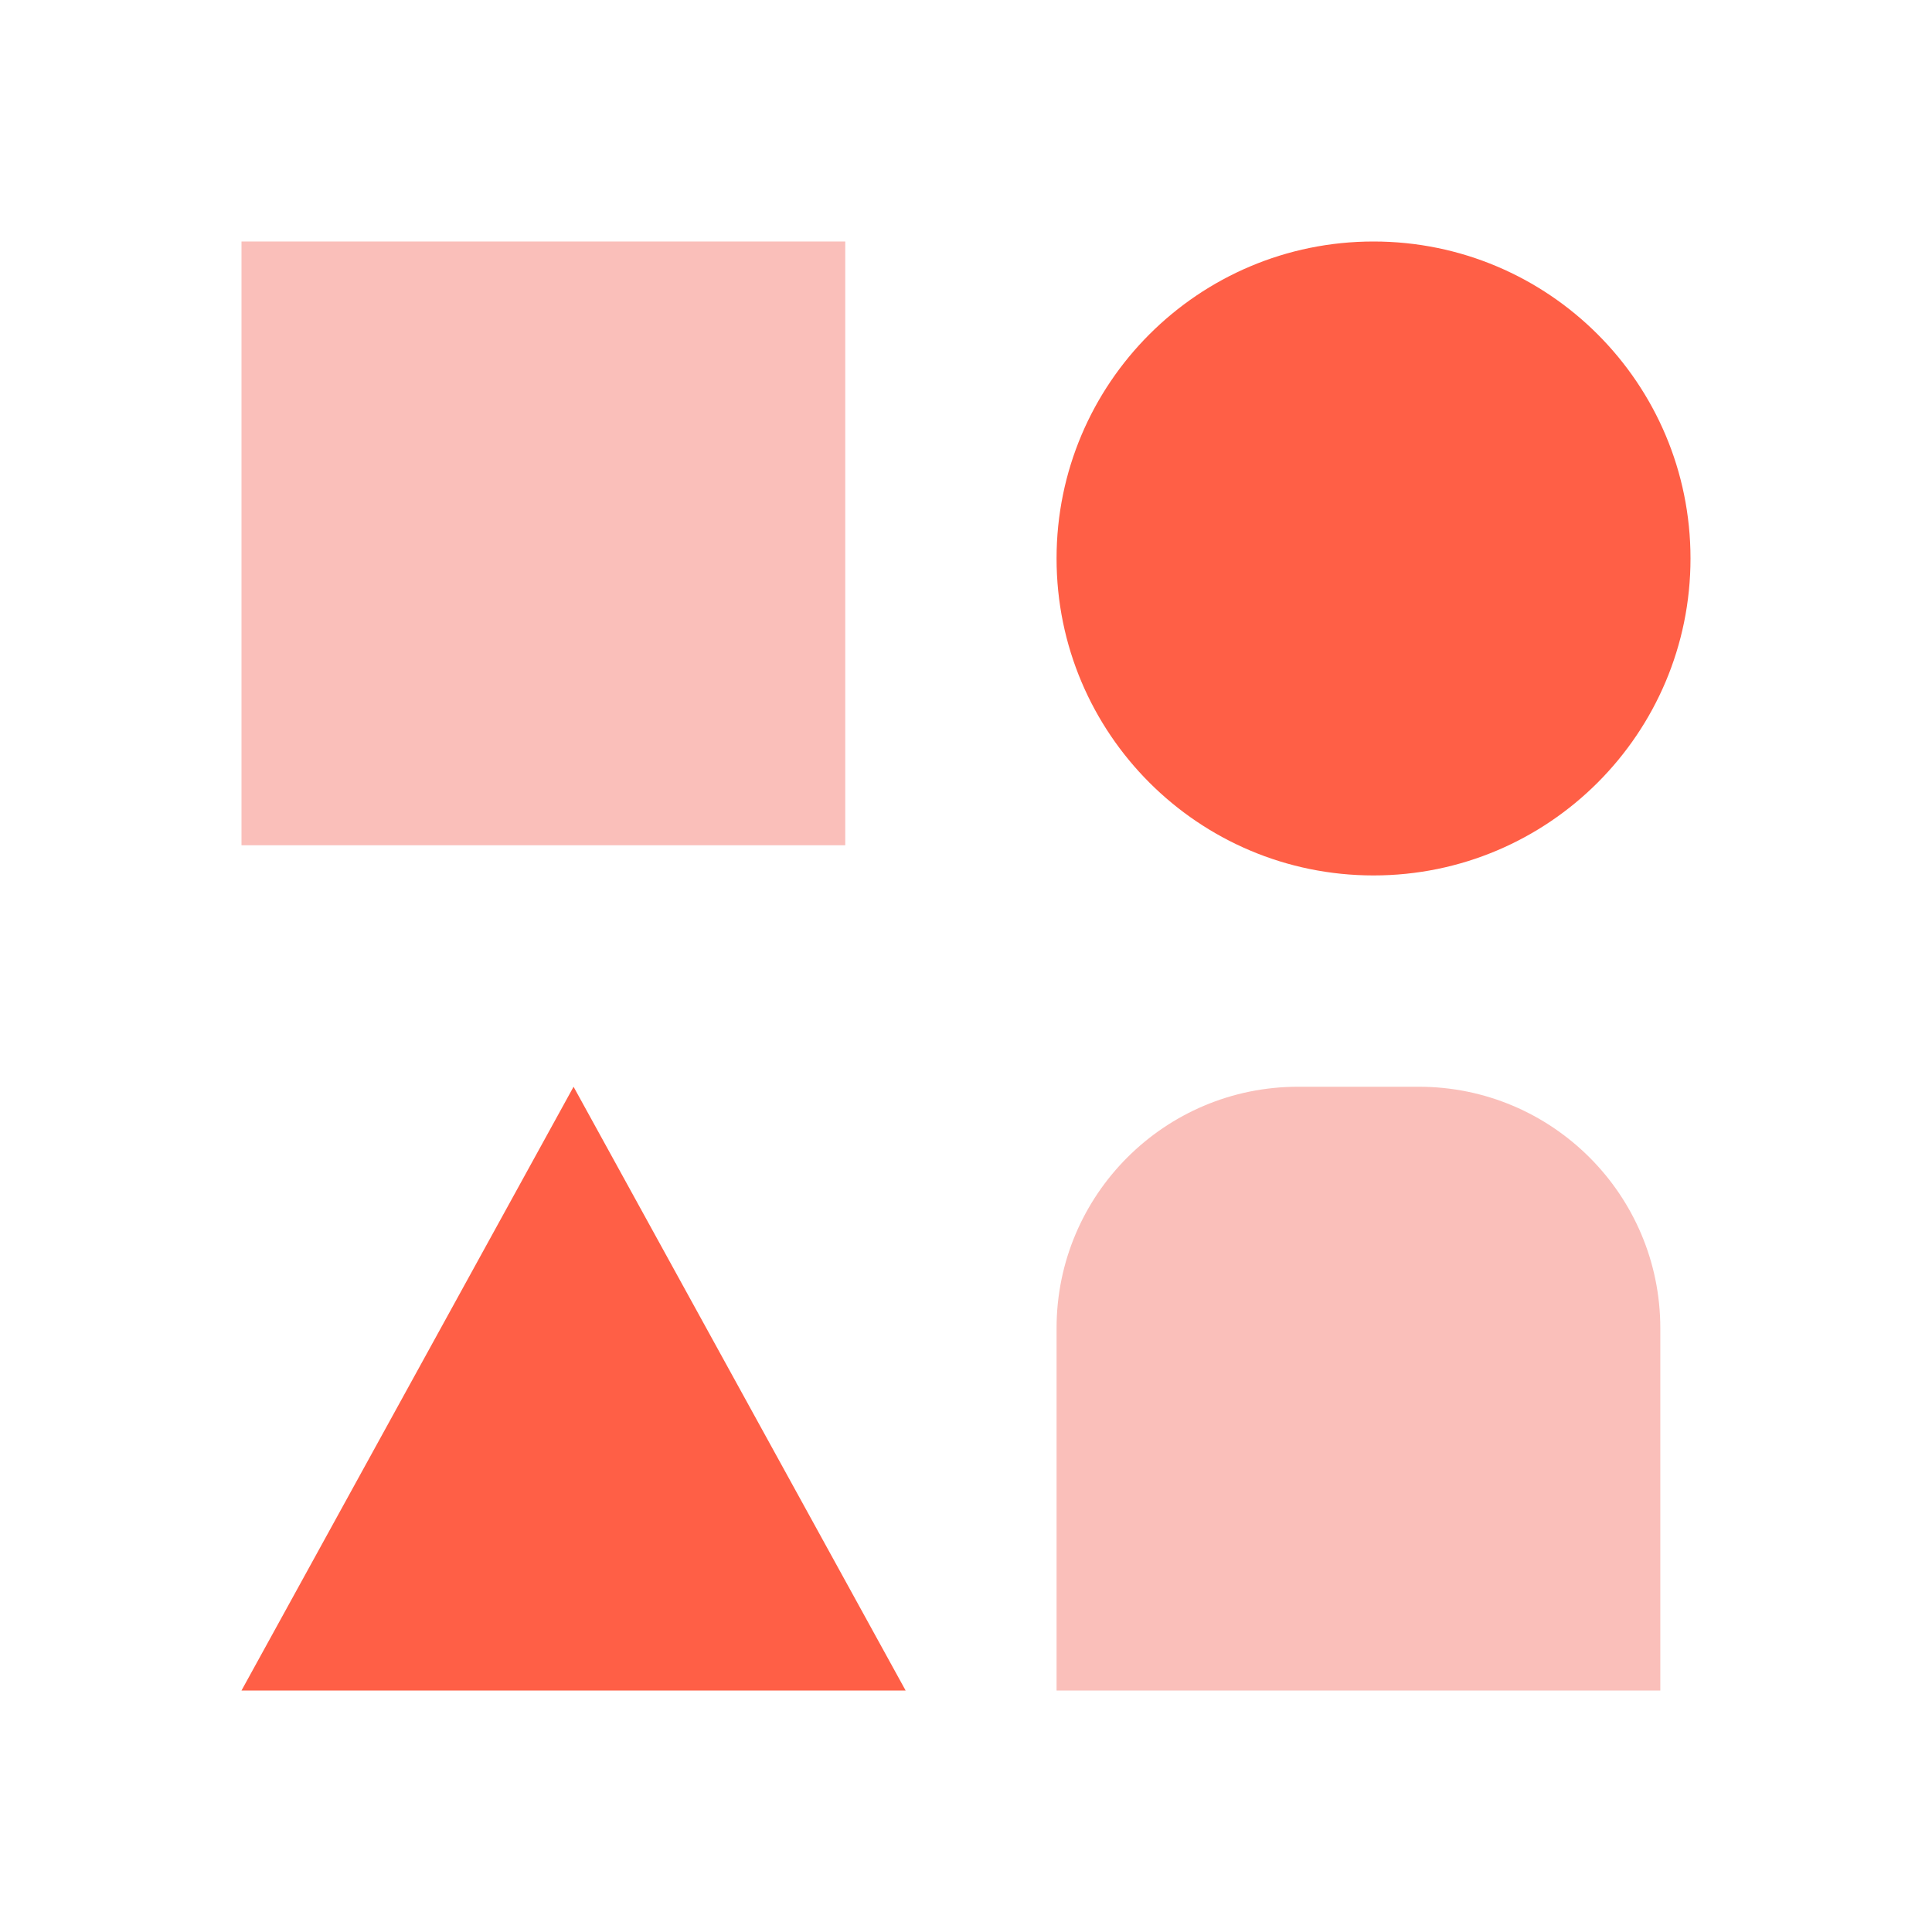
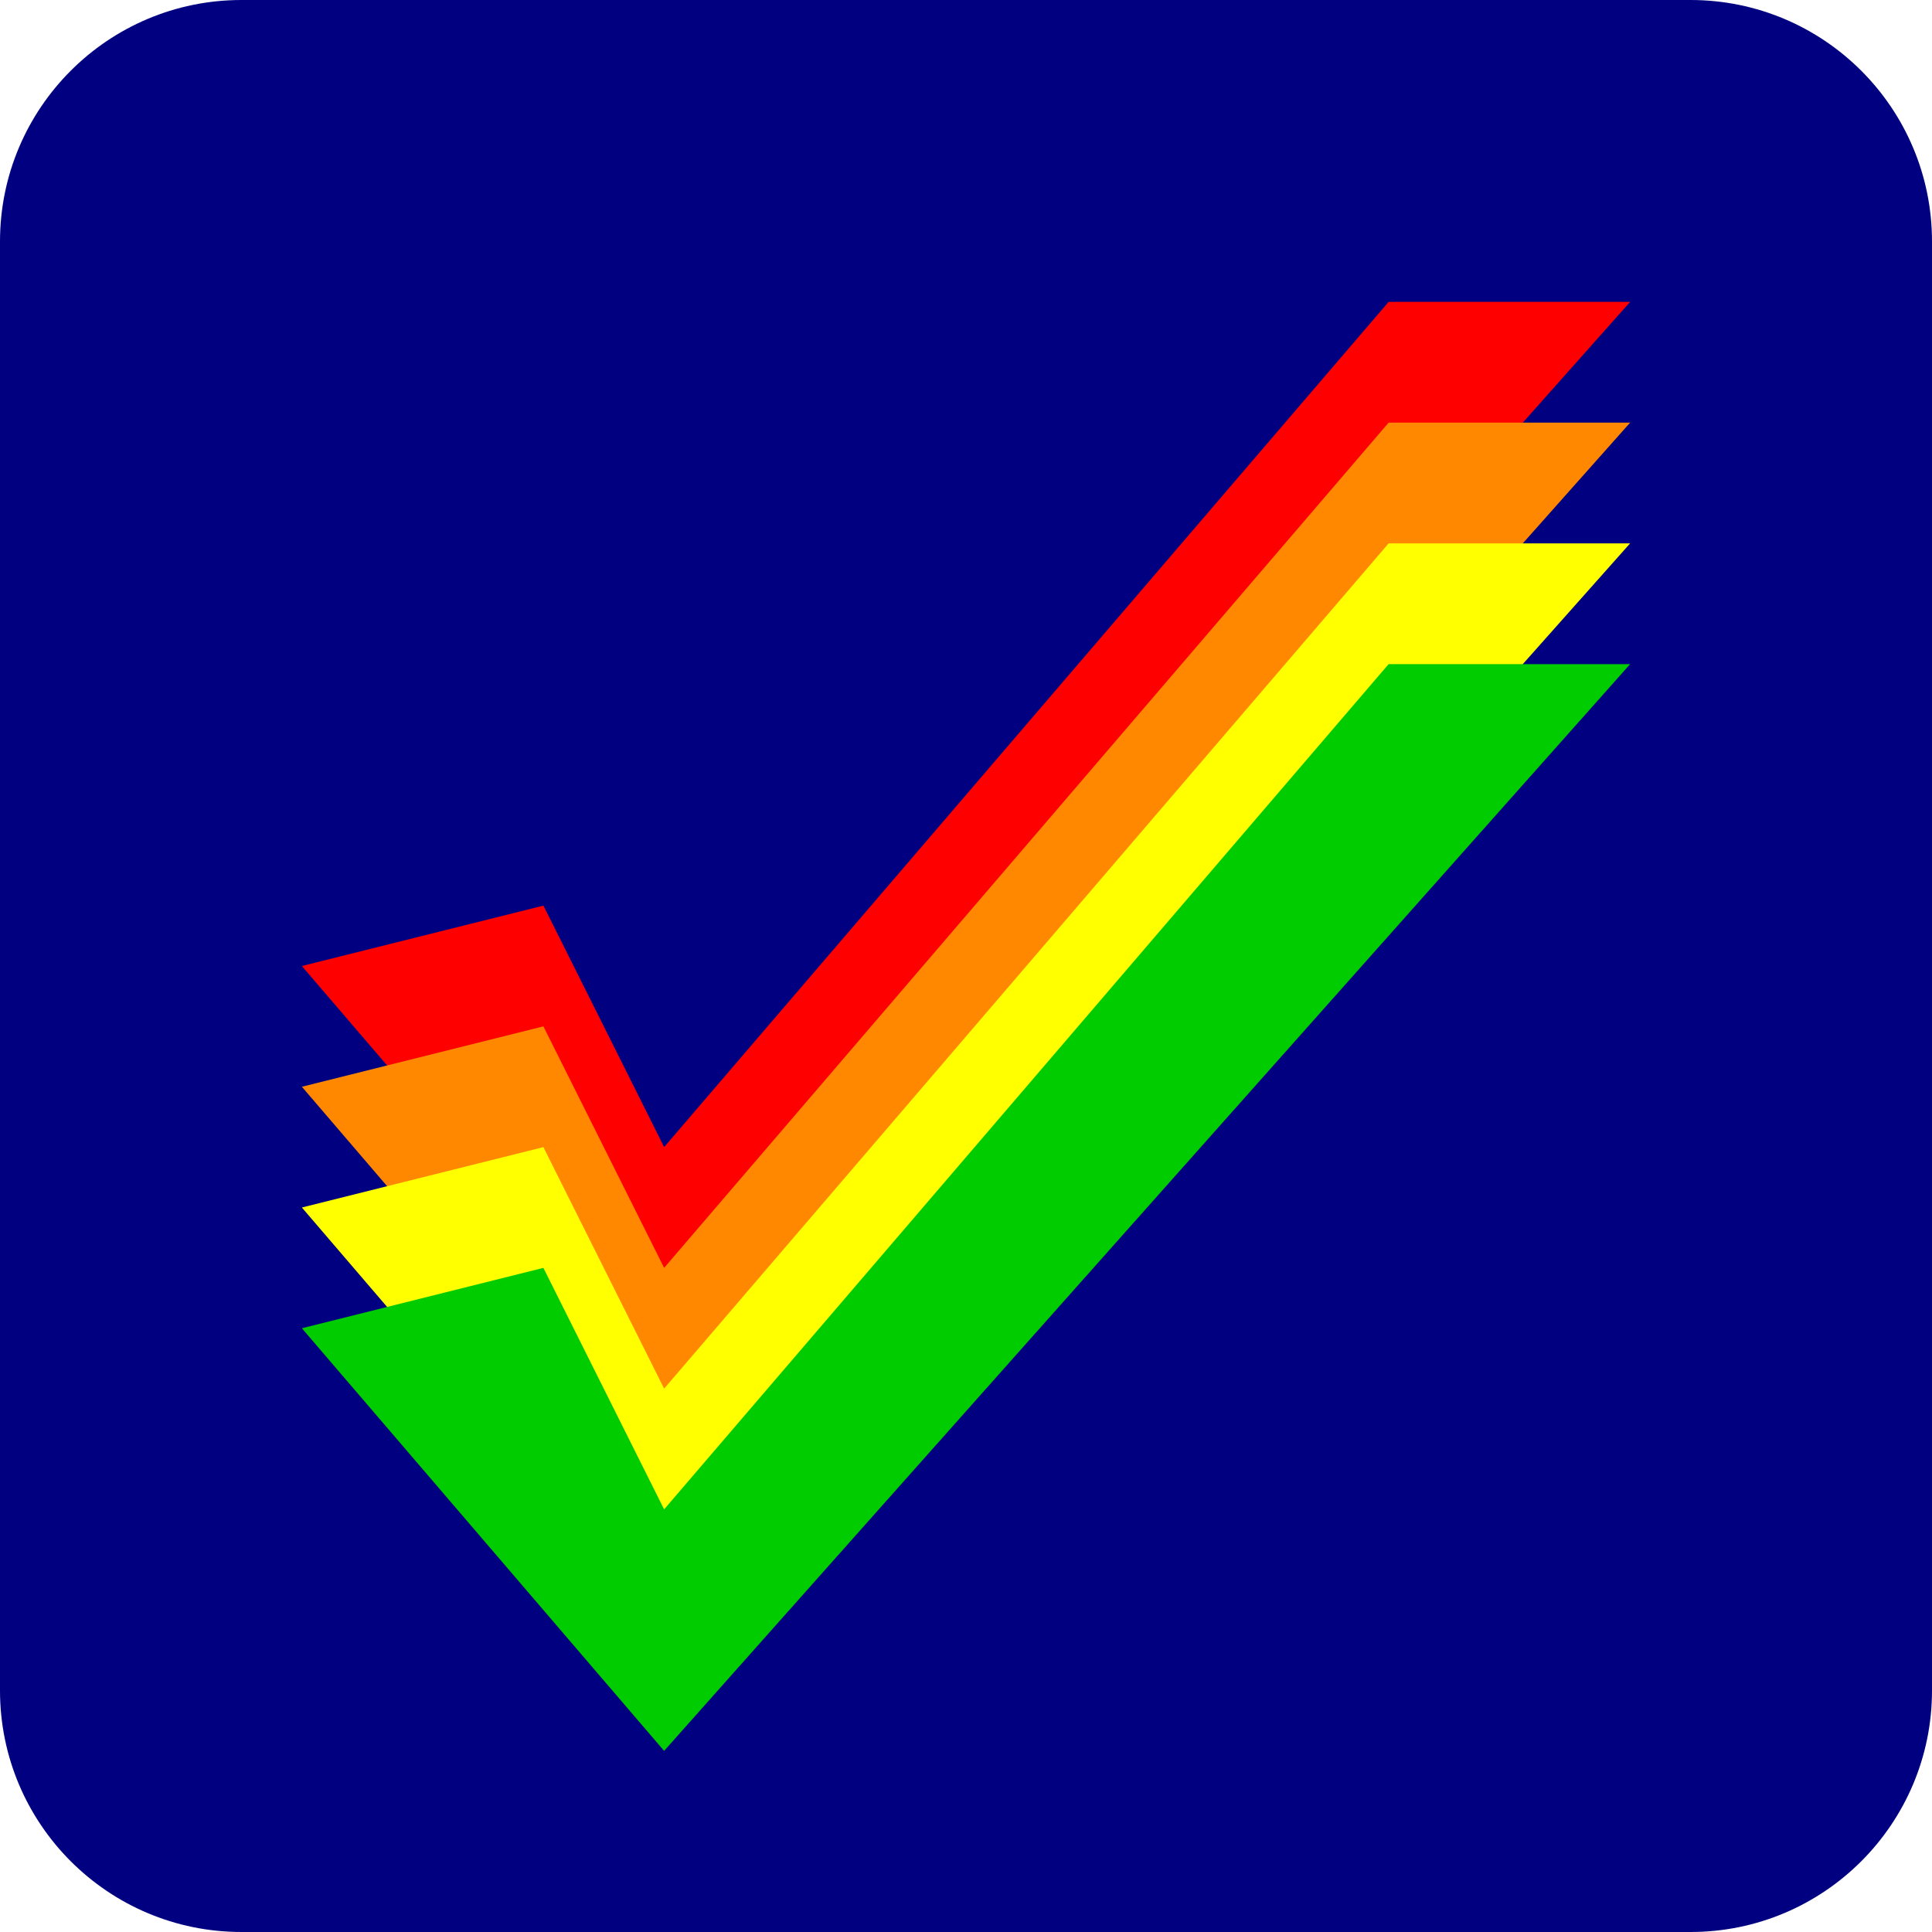
- <svg xmlns="http://www.w3.org/2000/svg" width="512" height="512" viewBox="0 0 512 512" fill="none">
-   <path d="M64 64H224V224H64V64Z" fill="#FABFBA" />
-   <path d="M440 448L280 448L280 352C280 316.654 308.654 288 344 288L376 288C411.346 288 440 316.654 440 352L440 448Z" fill="#FABFBA" />
-   <path d="M152 288L240 448H64L152 288Z" fill="#FF5F46" />
-   <path d="M280 148C280 101.608 317.608 64 364 64V64C410.392 64 448 101.608 448 148V148C448 194.392 410.392 232 364 232V232C317.608 232 280 194.392 280 148V148Z" fill="#FF5F46" />
+ <svg xmlns="http://www.w3.org/2000/svg" viewBox="0 0 32 32">
+   <rect width="32" height="32" rx="4" fill="#000080" />
+   <polygon points="5,16 11,23 27,5 23,5 11,19 9,15" fill="#ff0000" />
+   <polygon points="5,18 11,25 27,7 23,7 11,21 9,17" fill="#ff8800" />
+   <polygon points="5,20 11,27 27,9 23,9 11,23 9,19" fill="#ffff00" />
+   <polygon points="5,22 11,29 27,11 23,11 11,25 9,21" fill="#00cc00" />
</svg>
